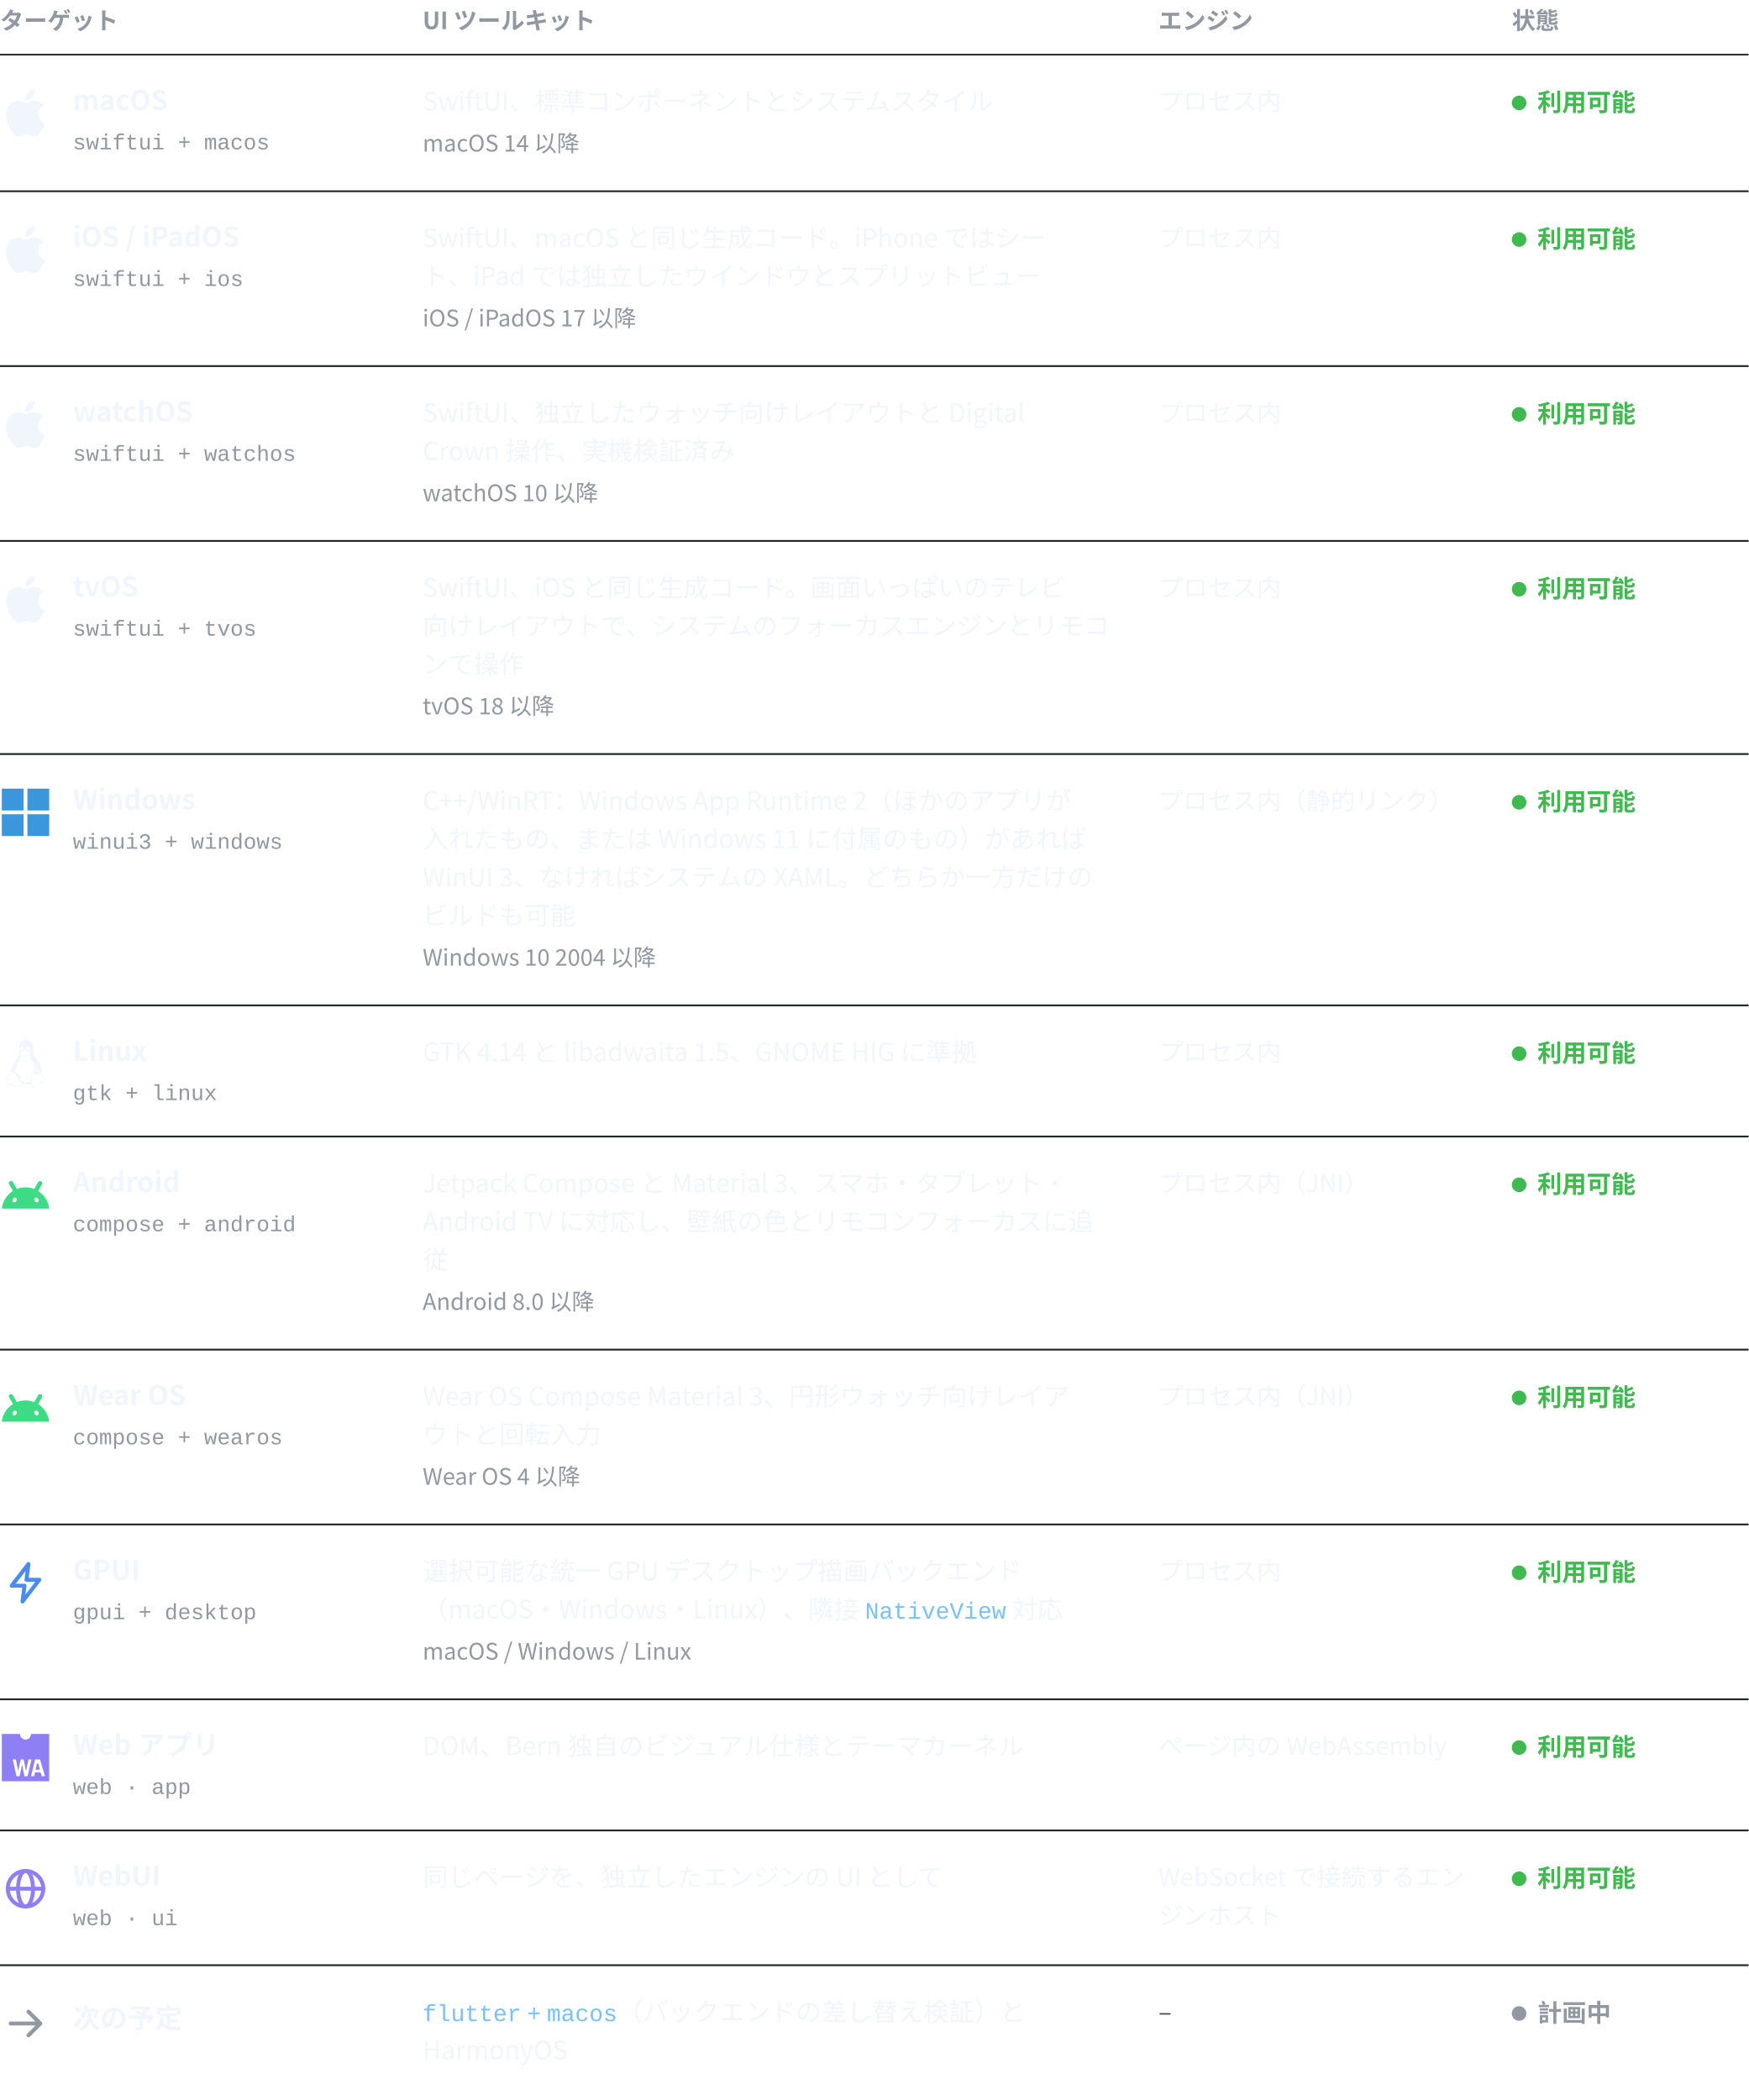
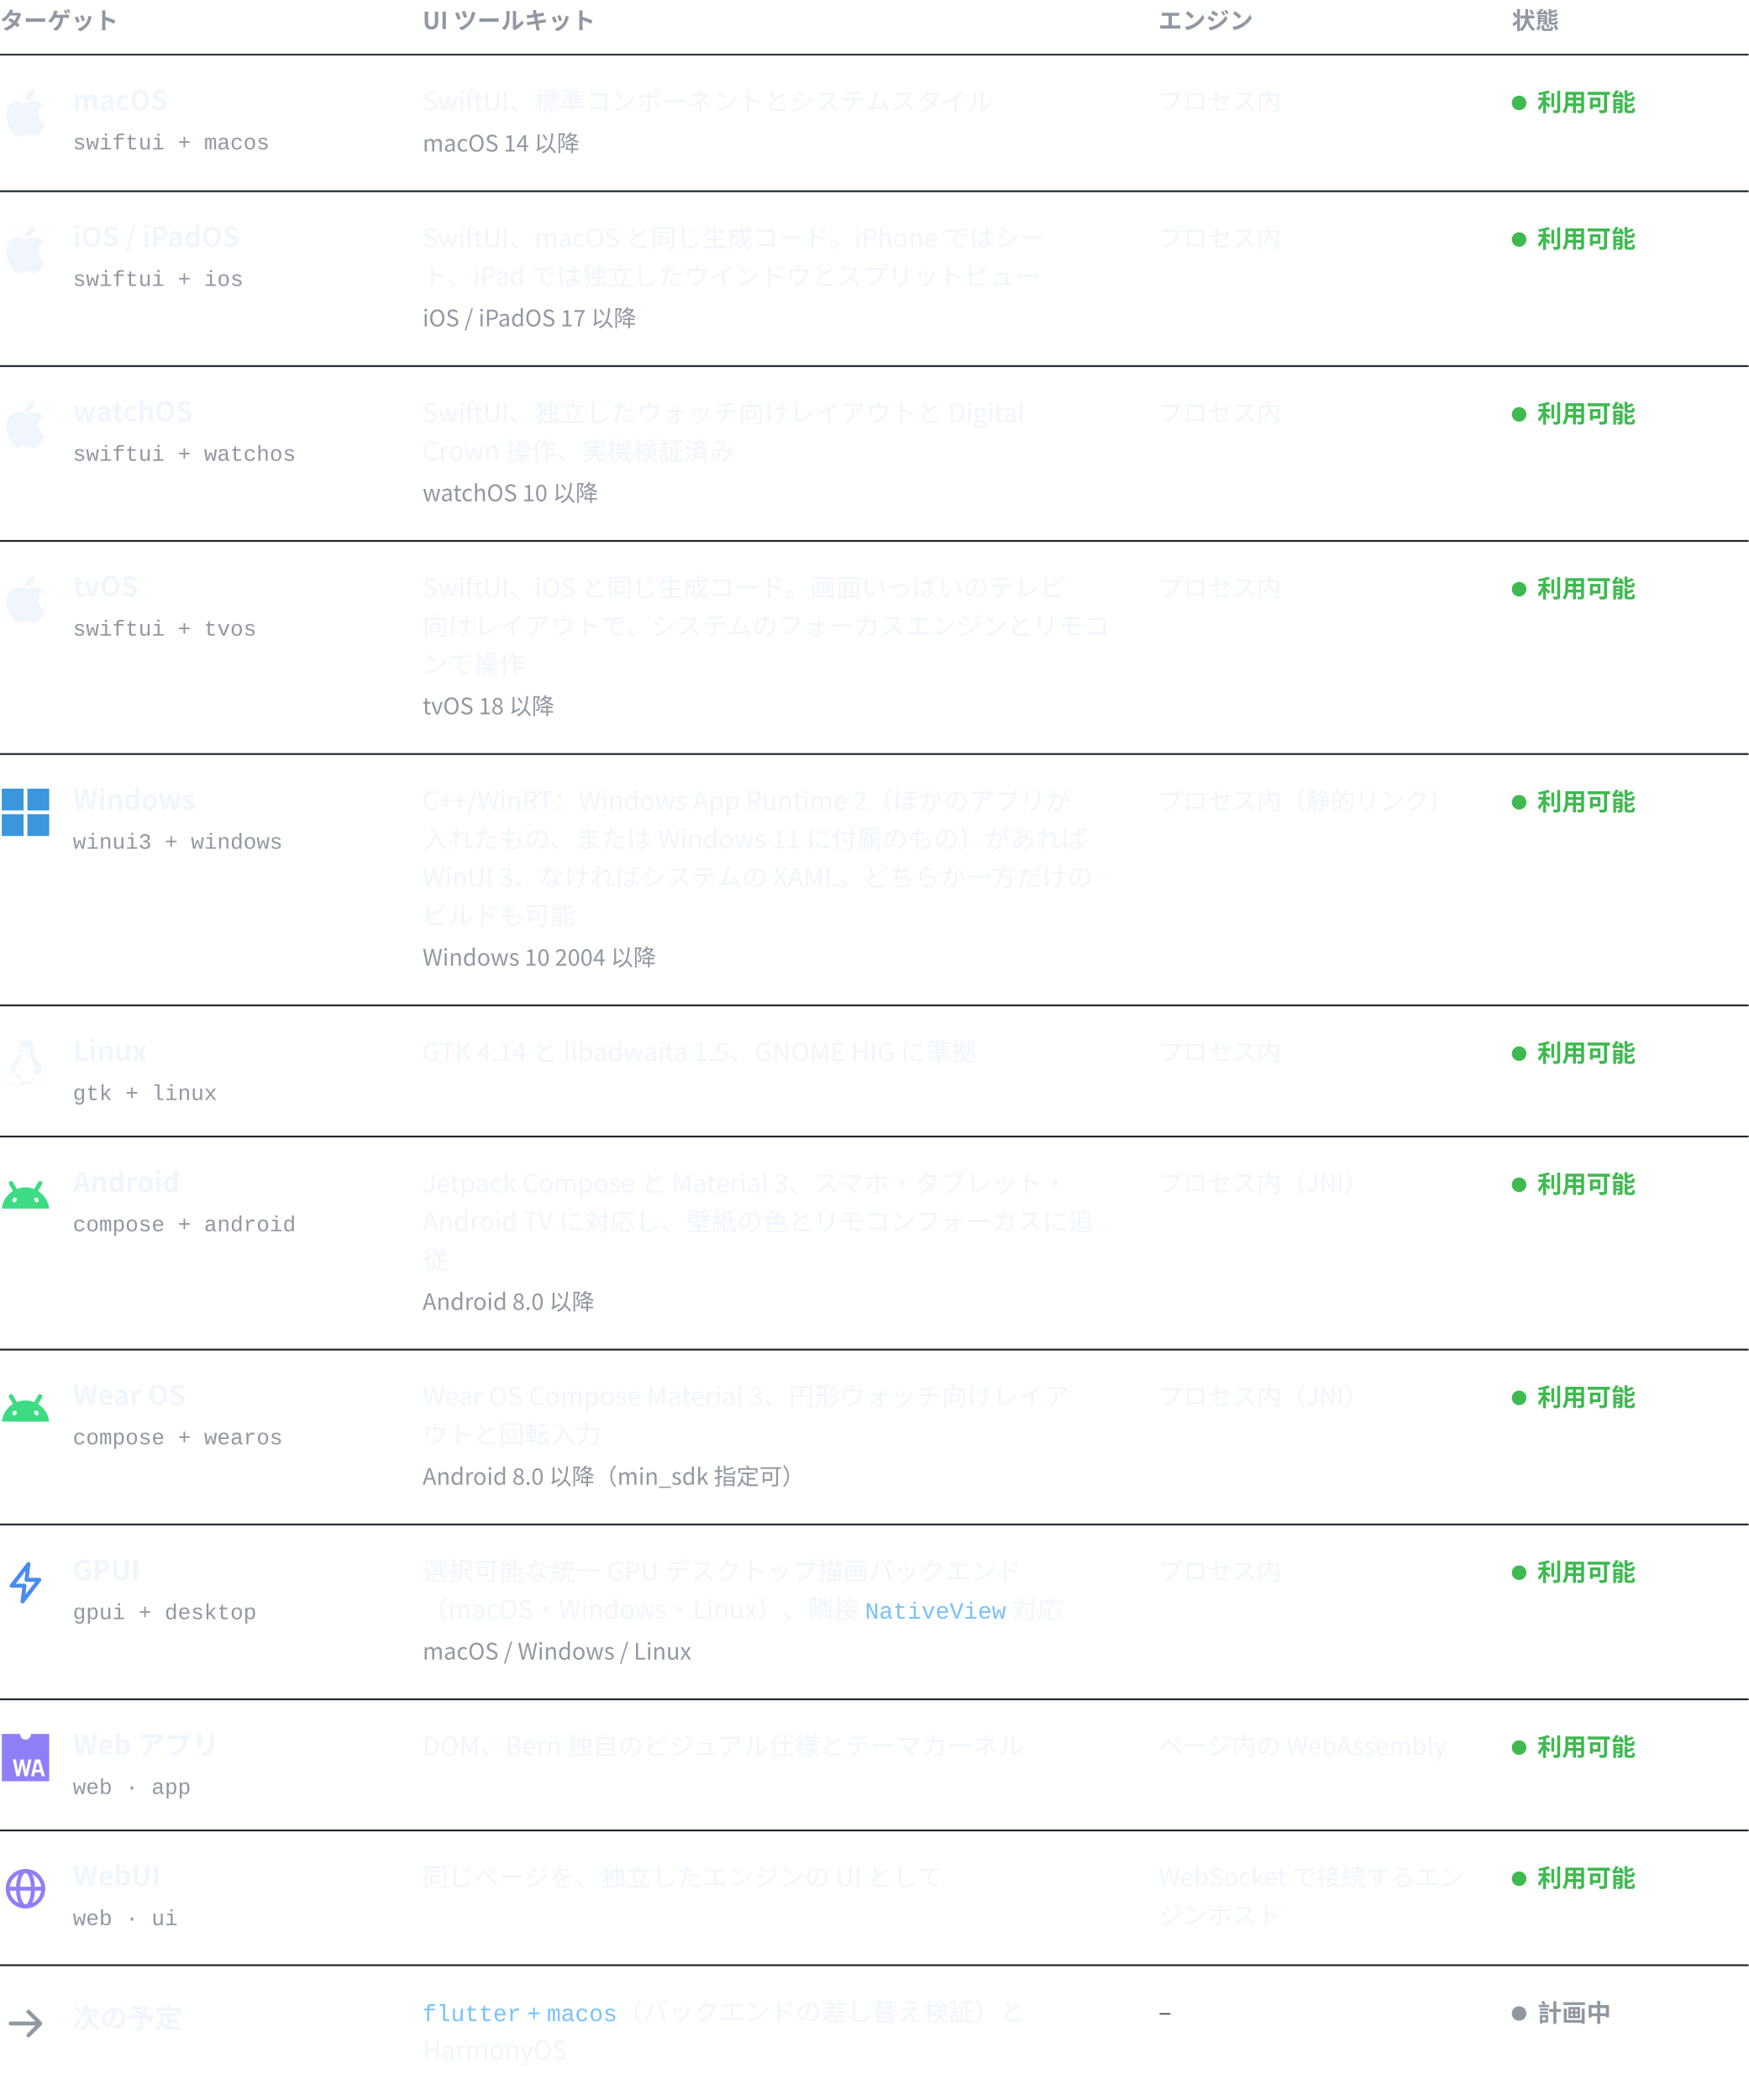
<svg xmlns="http://www.w3.org/2000/svg" viewBox="0 0 960 1153" width="960" height="1153" font-family="-apple-system, BlinkMacSystemFont, 'Segoe UI', 'PingFang SC', 'Hiragino Sans GB', 'Microsoft YaHei', 'Noto Sans CJK SC', 'Helvetica Neue', Arial, sans-serif">
  <defs>
    <symbol id="bern-logo" viewBox="0 0 1024 1024">
      <defs>
        <clipPath id="bern-symbol-disc">
          <circle cx="512" cy="512" r="512" />
        </clipPath>
      </defs>
      <g clip-path="url(#bern-symbol-disc)">
        <rect width="1024" height="1024" fill="#4A8BEF" />
        <path fill="#24324D" d="M 290.4 372.1 C 270.7 579.3 309.8 827.6 392.0 1060.0 L 1100 1100 L 1060.0 880.0 C 1013.0 692.2 904.4 451.5 684.3 270.5 A 14 14 0 0 0 662.4 286.5 C 693.7 364.2 711.6 444.8 715.3 529.4 A 36 36 0 0 1 691.6 564.9 C 620.6 590.7 549.5 616.5 478.5 642.4 A 36 36 0 0 1 436.0 628.1 C 383.8 547.6 344.6 461.1 317.8 369.5 A 14 14 0 0 0 290.4 372.1 Z" />
        <ellipse rx="22" ry="36" fill="#E8F4FF" transform="translate(520 760) rotate(-20)" />
        <ellipse rx="22" ry="36" fill="#E8F4FF" transform="translate(748 668) rotate(-20)" />
      </g>
    </symbol>
  </defs>
  <text x="0.0" y="16.0" font-size="13" font-weight="700" fill="#9198A1">ターゲット</text>
  <text x="232.0" y="16.0" font-size="13" font-weight="700" fill="#9198A1">UI ツールキット</text>
  <text x="636.0" y="16.0" font-size="13" font-weight="700" fill="#9198A1">エンジン</text>
  <text x="830.0" y="16.0" font-size="13" font-weight="700" fill="#9198A1">状態</text>
  <line x1="0" y1="30.0" x2="960" y2="30.0" stroke="#30363D" />
  <path d="M12.152 6.896c-.948 0-2.415-1.078-3.96-1.04-2.04.027-3.91 1.183-4.961 3.014-2.117 3.675-.546 9.103 1.519 12.09 1.013 1.454 2.208 3.09 3.792 3.039 1.52-.065 2.09-.987 3.935-.987 1.831 0 2.35.987 3.96.948 1.637-.026 2.676-1.48 3.676-2.948 1.156-1.688 1.636-3.325 1.662-3.415-.039-.013-3.182-1.221-3.22-4.857-.026-3.04 2.48-4.494 2.597-4.559-1.429-2.09-3.623-2.324-4.39-2.376-2-.156-3.675 1.09-4.61 1.09zM15.53 3.83c.843-1.012 1.4-2.427 1.245-3.83-1.207.052-2.662.805-3.532 1.818-.78.896-1.454 2.338-1.273 3.714 1.338.104 2.715-.688 3.559-1.701" fill="#F0F6FC" transform="translate(1.00 49.00) scale(1.0833)" />
  <text x="40.0" y="60.5" font-size="15" fill="#F0F6FC" font-weight="700">macOS</text>
  <text x="40" y="82" font-size="12" font-family="ui-monospace, SFMono-Regular, Menlo, Consolas, 'Liberation Mono', monospace" fill="#9198A1">swiftui + macos</text>
  <text x="232.0" y="60.7" font-size="14" fill="#F0F6FC">SwiftUI、標準コンポーネントとシステムスタイル</text>
  <text x="232.0" y="83.2" font-size="12.5" fill="#9198A1">macOS 14 以降</text>
  <text x="636.0" y="60.5" font-size="13.5" fill="#F0F6FC">プロセス内</text>
  <circle cx="834" cy="56.5" r="4" fill="#3FB950" />
  <text x="844.0" y="61.0" font-size="13.5" font-weight="700" fill="#3FB950">利用可能</text>
  <line x1="0" y1="105.0" x2="960" y2="105.0" stroke="#21262D" />
  <path d="M12.152 6.896c-.948 0-2.415-1.078-3.96-1.04-2.04.027-3.91 1.183-4.961 3.014-2.117 3.675-.546 9.103 1.519 12.09 1.013 1.454 2.208 3.09 3.792 3.039 1.52-.065 2.09-.987 3.935-.987 1.831 0 2.35.987 3.96.948 1.637-.026 2.676-1.48 3.676-2.948 1.156-1.688 1.636-3.325 1.662-3.415-.039-.013-3.182-1.221-3.22-4.857-.026-3.04 2.48-4.494 2.597-4.559-1.429-2.09-3.623-2.324-4.39-2.376-2-.156-3.675 1.09-4.61 1.09zM15.53 3.83c.843-1.012 1.4-2.427 1.245-3.83-1.207.052-2.662.805-3.532 1.818-.78.896-1.454 2.338-1.273 3.714 1.338.104 2.715-.688 3.559-1.701" fill="#F0F6FC" transform="translate(1.00 124.00) scale(1.0833)" />
  <text x="40.0" y="135.5" font-size="15" fill="#F0F6FC" font-weight="700">iOS / iPadOS</text>
  <text x="40" y="157" font-size="12" font-family="ui-monospace, SFMono-Regular, Menlo, Consolas, 'Liberation Mono', monospace" fill="#9198A1">swiftui + ios</text>
  <text x="232.0" y="135.7" font-size="14" fill="#F0F6FC">SwiftUI、macOS と同じ生成コード。iPhone ではシー</text>
  <text x="232.0" y="156.7" font-size="14" fill="#F0F6FC">ト、iPad では独立したウインドウとスプリットビュー</text>
  <text x="232.0" y="179.2" font-size="12.5" fill="#9198A1">iOS / iPadOS 17 以降</text>
  <text x="636.0" y="135.6" font-size="13.5" fill="#F0F6FC">プロセス内</text>
  <circle cx="834" cy="131.5" r="4" fill="#3FB950" />
  <text x="844.0" y="136.0" font-size="13.5" font-weight="700" fill="#3FB950">利用可能</text>
  <line x1="0" y1="201.0" x2="960" y2="201.0" stroke="#21262D" />
  <path d="M12.152 6.896c-.948 0-2.415-1.078-3.96-1.04-2.04.027-3.91 1.183-4.961 3.014-2.117 3.675-.546 9.103 1.519 12.09 1.013 1.454 2.208 3.09 3.792 3.039 1.52-.065 2.09-.987 3.935-.987 1.831 0 2.35.987 3.96.948 1.637-.026 2.676-1.48 3.676-2.948 1.156-1.688 1.636-3.325 1.662-3.415-.039-.013-3.182-1.221-3.22-4.857-.026-3.04 2.48-4.494 2.597-4.559-1.429-2.09-3.623-2.324-4.39-2.376-2-.156-3.675 1.09-4.61 1.09zM15.53 3.83c.843-1.012 1.4-2.427 1.245-3.83-1.207.052-2.662.805-3.532 1.818-.78.896-1.454 2.338-1.273 3.714 1.338.104 2.715-.688 3.559-1.701" fill="#F0F6FC" transform="translate(1.00 220.00) scale(1.0833)" />
  <text x="40.0" y="231.5" font-size="15" fill="#F0F6FC" font-weight="700">watchOS</text>
  <text x="40" y="253" font-size="12" font-family="ui-monospace, SFMono-Regular, Menlo, Consolas, 'Liberation Mono', monospace" fill="#9198A1">swiftui + watchos</text>
  <text x="232.0" y="231.7" font-size="14" fill="#F0F6FC">SwiftUI、独立したウォッチ向けレイアウトと Digital</text>
  <text x="232.0" y="252.7" font-size="14" fill="#F0F6FC">Crown 操作、実機検証済み</text>
  <text x="232.0" y="275.2" font-size="12.5" fill="#9198A1">watchOS 10 以降</text>
  <text x="636.0" y="231.6" font-size="13.5" fill="#F0F6FC">プロセス内</text>
  <circle cx="834" cy="227.5" r="4" fill="#3FB950" />
  <text x="844.0" y="232.0" font-size="13.5" font-weight="700" fill="#3FB950">利用可能</text>
  <line x1="0" y1="297.0" x2="960" y2="297.0" stroke="#21262D" />
  <path d="M12.152 6.896c-.948 0-2.415-1.078-3.96-1.04-2.04.027-3.91 1.183-4.961 3.014-2.117 3.675-.546 9.103 1.519 12.09 1.013 1.454 2.208 3.09 3.792 3.039 1.52-.065 2.09-.987 3.935-.987 1.831 0 2.35.987 3.96.948 1.637-.026 2.676-1.48 3.676-2.948 1.156-1.688 1.636-3.325 1.662-3.415-.039-.013-3.182-1.221-3.22-4.857-.026-3.04 2.48-4.494 2.597-4.559-1.429-2.09-3.623-2.324-4.39-2.376-2-.156-3.675 1.09-4.61 1.09zM15.53 3.83c.843-1.012 1.4-2.427 1.245-3.83-1.207.052-2.662.805-3.532 1.818-.78.896-1.454 2.338-1.273 3.714 1.338.104 2.715-.688 3.559-1.701" fill="#F0F6FC" transform="translate(1.00 316.00) scale(1.0833)" />
  <text x="40.0" y="327.5" font-size="15" fill="#F0F6FC" font-weight="700">tvOS</text>
  <text x="40" y="349" font-size="12" font-family="ui-monospace, SFMono-Regular, Menlo, Consolas, 'Liberation Mono', monospace" fill="#9198A1">swiftui + tvos</text>
  <text x="232.0" y="327.7" font-size="14" fill="#F0F6FC">SwiftUI、iOS と同じ生成コード。画面いっぱいのテレビ</text>
  <text x="232.0" y="348.7" font-size="14" fill="#F0F6FC">向けレイアウトで、システムのフォーカスエンジンとリモコ</text>
  <text x="232.0" y="369.7" font-size="14" fill="#F0F6FC">ンで操作</text>
  <text x="232.0" y="392.2" font-size="12.5" fill="#9198A1">tvOS 18 以降</text>
  <text x="636.0" y="327.6" font-size="13.5" fill="#F0F6FC">プロセス内</text>
  <circle cx="834" cy="323.5" r="4" fill="#3FB950" />
  <text x="844.0" y="328.0" font-size="13.5" font-weight="700" fill="#3FB950">利用可能</text>
  <line x1="0" y1="414.0" x2="960" y2="414.0" stroke="#21262D" />
  <rect x="1.00" y="433.00" width="11.96" height="11.96" fill="#3A96DD" />
  <rect x="1.00" y="447.04" width="11.96" height="11.96" fill="#3A96DD" />
  <rect x="15.04" y="433.00" width="11.96" height="11.96" fill="#3A96DD" />
  <rect x="15.04" y="447.04" width="11.96" height="11.96" fill="#3A96DD" />
  <text x="40.0" y="444.5" font-size="15" fill="#F0F6FC" font-weight="700">Windows</text>
  <text x="40" y="466" font-size="12" font-family="ui-monospace, SFMono-Regular, Menlo, Consolas, 'Liberation Mono', monospace" fill="#9198A1">winui3 + windows</text>
  <text x="232.0" y="444.7" font-size="14" fill="#F0F6FC">C++/WinRT：Windows App Runtime 2（ほかのアプリが</text>
  <text x="232.0" y="465.7" font-size="14" fill="#F0F6FC">入れたもの、または Windows 11 に付属のもの）があれば</text>
  <text x="232.0" y="486.7" font-size="14" fill="#F0F6FC">WinUI 3、なければシステムの XAML。どちらか一方だけの</text>
  <text x="232.0" y="507.7" font-size="14" fill="#F0F6FC">ビルドも可能</text>
  <text x="232.0" y="530.2" font-size="12.5" fill="#9198A1">Windows 10 2004 以降</text>
  <text x="636.0" y="444.6" font-size="13.5" fill="#F0F6FC">プロセス内（静的リンク）</text>
  <circle cx="834" cy="440.5" r="4" fill="#3FB950" />
  <text x="844.0" y="445.0" font-size="13.5" font-weight="700" fill="#3FB950">利用可能</text>
  <line x1="0" y1="552.0" x2="960" y2="552.0" stroke="#21262D" />
  <path d="M12.504 0c-.155 0-.315.008-.48.021-4.226.333-3.105 4.807-3.17 6.298-.076 1.092-.3 1.953-1.05 3.02-.885 1.051-2.127 2.75-2.716 4.521-.278.832-.41 1.684-.287 2.489a.424.424 0 00-.11.135c-.26.268-.45.6-.663.839-.199.199-.485.267-.797.4-.313.136-.658.269-.864.68-.09.189-.136.394-.132.602 0 .199.027.4.055.536.058.399.116.728.04.97-.249.68-.28 1.145-.106 1.484.174.334.535.47.94.601.81.2 1.91.135 2.774.6.926.466 1.866.67 2.616.47.526-.116.97-.464 1.208-.946.587-.003 1.23-.269 2.26-.334.699-.058 1.574.267 2.577.2.025.134.063.198.114.333l.003.003c.391.778 1.113 1.132 1.884 1.071.771-.06 1.592-.536 2.257-1.306.631-.765 1.683-1.084 2.378-1.503.348-.199.629-.469.649-.853.023-.4-.2-.811-.714-1.376v-.097l-.003-.003c-.17-.2-.25-.535-.338-.926-.085-.401-.182-.786-.492-1.046h-.003c-.059-.054-.123-.067-.188-.135a.357.357 0 00-.19-.064c.431-1.278.264-2.55-.173-3.694-.533-1.41-1.465-2.638-2.175-3.483-.796-1.005-1.576-1.957-1.56-3.368.026-2.152.236-6.133-3.544-6.139zm.529 3.405h.013c.213 0 .396.062.584.198.19.135.33.332.438.533.105.259.158.459.166.724 0-.02.006-.04.006-.06v.105a.086.086 0 01-.004-.021l-.004-.024a1.807 1.807 0 01-.15.706.953.953 0 01-.213.335.71.71 0 00-.088-.042c-.104-.045-.198-.064-.284-.133a1.312 1.312 0 00-.22-.066c.05-.06.146-.133.183-.198.053-.128.082-.264.088-.402v-.02a1.21 1.21 0 00-.061-.4c-.045-.134-.101-.2-.183-.333-.084-.066-.167-.132-.267-.132h-.016c-.093 0-.176.03-.262.132a.8.8 0 00-.205.334 1.18 1.18 0 00-.09.4v.019c.002.089.008.179.02.267-.193-.067-.438-.135-.607-.202a1.635 1.635 0 01-.018-.2v-.02a1.772 1.772 0 01.15-.768c.082-.22.232-.406.43-.533a.985.985 0 01.594-.2zm-2.962.059h.036c.142 0 .27.048.399.135.146.129.264.288.344.465.09.199.14.4.153.667v.004c.007.134.006.2-.002.266v.08c-.03.007-.056.018-.083.024-.152.055-.274.135-.393.2.012-.09.013-.18.003-.267v-.015c-.012-.133-.04-.2-.082-.333a.613.613 0 00-.166-.267.248.248 0 00-.183-.064h-.021c-.071.006-.13.04-.186.132a.552.552 0 00-.12.27.944.944 0 00-.023.33v.015c.012.135.037.2.08.334.046.134.098.2.166.268.01.009.02.018.034.024-.07.057-.117.07-.176.136a.304.304 0 01-.131.068 2.62 2.62 0 01-.275-.402 1.772 1.772 0 01-.155-.667 1.759 1.759 0 01.08-.668 1.43 1.43 0 01.283-.535c.128-.133.26-.2.418-.2zm1.37 1.706c.332 0 .733.065 1.216.399.293.2.523.269 1.052.468h.003c.255.136.405.266.478.399v-.131a.571.571 0 01.016.47c-.123.31-.516.643-1.063.842v.002c-.268.135-.501.333-.775.465-.276.135-.588.292-1.012.267a1.139 1.139 0 01-.448-.067 3.566 3.566 0 01-.322-.198c-.195-.135-.363-.332-.612-.465v-.005h-.005c-.4-.246-.616-.512-.686-.71-.07-.268-.005-.47.193-.6.224-.135.38-.271.483-.336.104-.074.143-.102.176-.131h.002v-.003c.169-.202.436-.47.839-.601.139-.036.294-.065.466-.065zm2.8 2.142c.358 1.417 1.196 3.475 1.735 4.473.286.534.855 1.659 1.102 3.024.156-.005.33.018.513.064.646-1.671-.546-3.467-1.089-3.966-.22-.2-.232-.335-.123-.335.59.534 1.365 1.572 1.646 2.757.13.535.16 1.104.021 1.67.067.028.135.06.205.067 1.032.534 1.413.938 1.23 1.537v-.043c-.06-.003-.12 0-.18 0h-.016c.151-.467-.182-.825-1.065-1.224-.915-.4-1.646-.336-1.77.465-.008.043-.013.066-.018.135-.068.023-.139.053-.209.064-.43.268-.662.669-.793 1.187-.13.533-.17 1.156-.205 1.869v.003c-.02.334-.17.838-.319 1.35-1.5 1.072-3.58 1.538-5.348.334a2.645 2.645 0 00-.402-.533 1.45 1.45 0 00-.275-.333c.182 0 .338-.03.465-.067a.615.615 0 00.314-.334c.108-.267 0-.697-.345-1.163-.345-.467-.931-.995-1.788-1.521-.63-.4-.986-.87-1.15-1.396-.165-.534-.143-1.085-.015-1.645.245-1.07.873-2.11 1.274-2.763.107-.065.037.135-.408.974-.396.751-1.14 2.497-.122 3.854a8.123 8.123 0 01.647-2.876c.564-1.278 1.743-3.504 1.836-5.268.048.036.217.135.289.202.218.133.38.333.59.465.21.201.477.335.876.335.039.003.075.006.11.006.412 0 .73-.134.997-.268.29-.134.52-.334.74-.4h.005c.467-.135.835-.402 1.044-.7zm2.185 8.958c.037.6.343 1.245.882 1.377.588.134 1.434-.333 1.791-.765l.211-.01c.315-.007.577.01.847.268l.003.003c.208.199.305.53.391.876.085.4.154.78.409 1.066.486.527.645.906.636 1.14l.003-.007v.018l-.003-.012c-.015.262-.185.396-.498.595-.63.401-1.746.712-2.457 1.57-.618.737-1.37 1.14-2.036 1.191-.664.053-1.237-.2-1.574-.898l-.005-.003c-.21-.4-.12-1.025.056-1.69.176-.668.428-1.344.463-1.897.037-.714.076-1.335.195-1.814.12-.465.308-.797.641-.984l.045-.022zm-10.814.049h.01c.053 0 .105.005.157.014.376.055.706.333 1.023.752l.91 1.664.003.003c.243.533.754 1.064 1.189 1.637.434.598.77 1.131.729 1.57v.006c-.057.744-.48 1.148-1.125 1.294-.645.135-1.52.002-2.395-.464-.968-.536-2.118-.469-2.857-.602-.369-.066-.61-.2-.723-.4-.11-.2-.113-.602.123-1.23v-.004l.002-.003c.117-.334.03-.752-.027-1.118-.055-.401-.083-.71.043-.94.16-.334.396-.4.69-.533.294-.135.64-.202.915-.47h.002v-.002c.256-.268.445-.601.668-.838.19-.201.38-.336.663-.336zm7.159-9.074c-.435.201-.945.535-1.488.535-.542 0-.97-.267-1.28-.466-.154-.134-.28-.268-.373-.335-.164-.134-.144-.333-.074-.333.109.016.129.134.199.2.096.066.215.2.36.333.292.2.68.467 1.167.467.485 0 1.053-.267 1.398-.466.195-.135.445-.334.648-.467.156-.136.149-.267.279-.267.128.016.034.134-.147.332a8.097 8.097 0 01-.69.468zm-1.082-1.583V5.64c-.006-.02.013-.042.029-.05.074-.043.18-.027.26.004.063 0 .16.067.15.135-.006.049-.085.066-.135.066-.055 0-.092-.043-.141-.068-.052-.018-.146-.008-.163-.065zm-.551 0c-.02.058-.113.049-.166.066-.047.025-.086.068-.14.068-.05 0-.13-.02-.136-.068-.01-.066.088-.133.15-.133.08-.031.184-.047.259-.005.019.009.036.03.03.05v.02h.003z" fill="#F0F6FC" transform="translate(1.00 571.00) scale(1.0833)" />
  <text x="40.0" y="582.5" font-size="15" fill="#F0F6FC" font-weight="700">Linux</text>
  <text x="40" y="604" font-size="12" font-family="ui-monospace, SFMono-Regular, Menlo, Consolas, 'Liberation Mono', monospace" fill="#9198A1">gtk + linux</text>
  <text x="232.0" y="582.7" font-size="14" fill="#F0F6FC">GTK 4.14 と libadwaita 1.5、GNOME HIG に準拠</text>
  <text x="636.0" y="582.5" font-size="13.5" fill="#F0F6FC">プロセス内</text>
  <circle cx="834" cy="578.5" r="4" fill="#3FB950" />
  <text x="844.0" y="583.0" font-size="13.5" font-weight="700" fill="#3FB950">利用可能</text>
  <line x1="0" y1="624.0" x2="960" y2="624.0" stroke="#21262D" />
  <path d="M18.439 5.559c-.675 1.166-1.352 2.332-2.027 3.498-.037-.015-.074-.029-.111-.043-1.825-.696-3.484-.8-4.42-.787-1.855.018-3.354.464-4.26.82-.084-.149-1.753-3.021-2.022-3.486a1.145 1.145 0 0 0-.141-.191c-.331-.364-.905-.486-1.379-.203-.475.282-.714.936-.389 1.502 1.947 3.37-.097-.216 1.947 3.359.017.031-.495.264-1.393 1.018C2.899 12.176.452 14.772 0 18.99h24c-.119-1.111-.369-2.099-.746-3.068-.744-1.912-1.843-3.293-2.74-4.184a12.105 12.105 0 0 0-2.131-1.688c.659-1.122 1.312-2.256 1.965-3.385.208-.361.189-.796-.008-1.119a1.1 1.1 0 0 0-.852-.533c-.522-.054-.939.313-1.049.545zm-.039 8.461c.394.593.324 1.331-.156 1.65-.48.32-1.188.099-1.582-.494-.394-.593-.324-1.331.156-1.65.473-.315 1.181-.109 1.582.494zM7.207 13.527c.48.32.551 1.058.156 1.65-.394.593-1.104.814-1.584.494-.48-.32-.55-1.058-.156-1.65.401-.602 1.109-.811 1.584-.494z" fill="#3DDC84" transform="translate(1.00 643.00) scale(1.0833)" />
  <text x="40.0" y="654.5" font-size="15" fill="#F0F6FC" font-weight="700">Android</text>
  <text x="40" y="676" font-size="12" font-family="ui-monospace, SFMono-Regular, Menlo, Consolas, 'Liberation Mono', monospace" fill="#9198A1">compose + android</text>
  <text x="232.0" y="654.7" font-size="14" fill="#F0F6FC">Jetpack Compose と Material 3、スマホ・タブレット・</text>
  <text x="232.0" y="675.7" font-size="14" fill="#F0F6FC">Android TV に対応し、壁紙の色とリモコンフォーカスに追</text>
  <text x="232.0" y="696.7" font-size="14" fill="#F0F6FC">従</text>
  <text x="232.0" y="719.2" font-size="12.5" fill="#9198A1">Android 8.0 以降</text>
  <text x="636.0" y="654.5" font-size="13.5" fill="#F0F6FC">プロセス内（JNI）</text>
  <circle cx="834" cy="650.5" r="4" fill="#3FB950" />
  <text x="844.0" y="655.0" font-size="13.5" font-weight="700" fill="#3FB950">利用可能</text>
  <line x1="0" y1="741.0" x2="960" y2="741.0" stroke="#21262D" />
  <path d="M18.439 5.559c-.675 1.166-1.352 2.332-2.027 3.498-.037-.015-.074-.029-.111-.043-1.825-.696-3.484-.8-4.42-.787-1.855.018-3.354.464-4.26.82-.084-.149-1.753-3.021-2.022-3.486a1.145 1.145 0 0 0-.141-.191c-.331-.364-.905-.486-1.379-.203-.475.282-.714.936-.389 1.502 1.947 3.37-.097-.216 1.947 3.359.017.031-.495.264-1.393 1.018C2.899 12.176.452 14.772 0 18.99h24c-.119-1.111-.369-2.099-.746-3.068-.744-1.912-1.843-3.293-2.74-4.184a12.105 12.105 0 0 0-2.131-1.688c.659-1.122 1.312-2.256 1.965-3.385.208-.361.189-.796-.008-1.119a1.1 1.1 0 0 0-.852-.533c-.522-.054-.939.313-1.049.545zm-.039 8.461c.394.593.324 1.331-.156 1.65-.48.32-1.188.099-1.582-.494-.394-.593-.324-1.331.156-1.65.473-.315 1.181-.109 1.582.494zM7.207 13.527c.48.32.551 1.058.156 1.65-.394.593-1.104.814-1.584.494-.48-.32-.55-1.058-.156-1.65.401-.602 1.109-.811 1.584-.494z" fill="#3DDC84" transform="translate(1.00 760.00) scale(1.0833)" />
  <text x="40.0" y="771.5" font-size="15" fill="#F0F6FC" font-weight="700">Wear OS</text>
  <text x="40" y="793" font-size="12" font-family="ui-monospace, SFMono-Regular, Menlo, Consolas, 'Liberation Mono', monospace" fill="#9198A1">compose + wearos</text>
  <text x="232.0" y="771.7" font-size="14" fill="#F0F6FC">Wear OS Compose Material 3、円形ウォッチ向けレイア</text>
  <text x="232.0" y="792.7" font-size="14" fill="#F0F6FC">ウトと回転入力</text>
-   <text x="232.0" y="815.2" font-size="12.5" fill="#9198A1">Wear OS 4 以降</text>
+   <text x="232.0" y="815.2" font-size="12.5" fill="#9198A1">Android 8.0 以降（min_sdk 指定可）</text>
  <text x="636.0" y="771.5" font-size="13.5" fill="#F0F6FC">プロセス内（JNI）</text>
  <circle cx="834" cy="767.5" r="4" fill="#3FB950" />
  <text x="844.0" y="772.0" font-size="13.5" font-weight="700" fill="#3FB950">利用可能</text>
  <line x1="0" y1="837.0" x2="960" y2="837.0" stroke="#21262D" />
  <g transform="translate(1.0 856.0) scale(1.0833)" fill="none" stroke="#4A8BEF" stroke-width="2" stroke-linecap="round" stroke-linejoin="round" color="#4A8BEF">
    <path d="M13.5 2.5 5 13.5h6.5l-1 8 8.5-11h-6.5z" />
  </g>
  <text x="40.0" y="867.5" font-size="15" fill="#F0F6FC" font-weight="700">GPUI</text>
  <text x="40" y="889" font-size="12" font-family="ui-monospace, SFMono-Regular, Menlo, Consolas, 'Liberation Mono', monospace" fill="#9198A1">gpui + desktop</text>
  <text x="232.0" y="867.7" font-size="14" fill="#F0F6FC">選択可能な統一 GPU デスクトップ描画バックエンド</text>
  <text x="232.0" y="888.7" font-size="14" fill="#F0F6FC">（macOS・Windows・Linux）、隣接 <tspan font-family="ui-monospace, SFMono-Regular, Menlo, Consolas, 'Liberation Mono', monospace" font-size="12.9" fill="#79C0FF">NativeView</tspan> 対応</text>
  <text x="232.0" y="911.2" font-size="12.5" fill="#9198A1">macOS / Windows / Linux</text>
  <text x="636.0" y="867.5" font-size="13.5" fill="#F0F6FC">プロセス内</text>
  <circle cx="834" cy="863.5" r="4" fill="#3FB950" />
  <text x="844.0" y="868.0" font-size="13.5" font-weight="700" fill="#3FB950">利用可能</text>
  <line x1="0" y1="933.0" x2="960" y2="933.0" stroke="#21262D" />
  <path d="M14.745,0c0,0.042,0,0.085,0,0.129c0,1.52-1.232,2.752-2.752,2.752c-1.52,0-2.752-1.232-2.752-2.752 c0-0.045,0-0.087,0-0.129H0v24h24V0H14.745z M11.454,21.431l-1.169-5.783h-0.02l-1.264,5.783H7.39l-1.824-8.497h1.59l1.088,5.783 h0.02l1.311-5.783h1.487l1.177,5.854h0.02l1.242-5.854h1.561l-2.027,8.497H11.454z M20.209,21.431l-0.542-1.891h-2.861l-0.417,1.891 h-1.59l2.056-8.497h2.509l2.5,8.497H20.209z M17.812,15.028l-0.694,3.118h2.159l-0.796-3.118H17.812z" fill="#8F7FF7" transform="translate(1.00 952.00) scale(1.0833)" />
  <text x="40.0" y="963.5" font-size="15" fill="#F0F6FC" font-weight="700">Web アプリ</text>
  <text x="40" y="985" font-size="12" font-family="ui-monospace, SFMono-Regular, Menlo, Consolas, 'Liberation Mono', monospace" fill="#9198A1">web · app</text>
  <text x="232.0" y="963.7" font-size="14" fill="#F0F6FC">DOM、Bern 独自のビジュアル仕様とテーマカーネル</text>
  <text x="636.0" y="963.5" font-size="13.5" fill="#F0F6FC">ページ内の WebAssembly</text>
  <circle cx="834" cy="959.5" r="4" fill="#3FB950" />
  <text x="844.0" y="964.0" font-size="13.5" font-weight="700" fill="#3FB950">利用可能</text>
  <line x1="0" y1="1005.0" x2="960" y2="1005.0" stroke="#21262D" />
  <g transform="translate(1.0 1024.0) scale(1.0833)" fill="none" stroke="#8F7FF7" stroke-width="2" stroke-linecap="round" stroke-linejoin="round" color="#8F7FF7">
    <circle cx="12" cy="12" r="9" />
    <ellipse cx="12" cy="12" rx="3.8" ry="9" />
    <path d="M3 12h18" />
  </g>
  <text x="40.0" y="1035.5" font-size="15" fill="#F0F6FC" font-weight="700">WebUI</text>
  <text x="40" y="1057" font-size="12" font-family="ui-monospace, SFMono-Regular, Menlo, Consolas, 'Liberation Mono', monospace" fill="#9198A1">web · ui</text>
  <text x="232.0" y="1035.7" font-size="14" fill="#F0F6FC">同じページを、独立したエンジンの UI として</text>
  <text x="636.0" y="1035.5" font-size="13.5" fill="#F0F6FC">WebSocket で接続するエン</text>
  <text x="636.0" y="1056.5" font-size="13.5" fill="#F0F6FC">ジンホスト</text>
  <circle cx="834" cy="1031.5" r="4" fill="#3FB950" />
  <text x="844.0" y="1036.0" font-size="13.5" font-weight="700" fill="#3FB950">利用可能</text>
  <line x1="0" y1="1079.0" x2="960" y2="1079.0" stroke="#21262D" />
  <g transform="translate(1.0 1098.0) scale(1.0833)" fill="none" stroke="#9198A1" stroke-width="2" stroke-linecap="round" stroke-linejoin="round" color="#9198A1">
    <path d="M4.5 12h15M13.5 6l6 6-6 6" />
  </g>
  <text x="40.0" y="1113.5" font-size="15" fill="#F0F6FC" font-weight="700">次の予定</text>
  <text x="232.0" y="1109.7" font-size="14" fill="#F0F6FC">
    <tspan font-family="ui-monospace, SFMono-Regular, Menlo, Consolas, 'Liberation Mono', monospace" font-size="12.9" fill="#79C0FF">flutter</tspan>
    <tspan font-family="ui-monospace, SFMono-Regular, Menlo, Consolas, 'Liberation Mono', monospace" font-size="12.9" fill="#79C0FF">+</tspan>
    <tspan font-family="ui-monospace, SFMono-Regular, Menlo, Consolas, 'Liberation Mono', monospace" font-size="12.9" fill="#79C0FF">macos</tspan>（バックエンドの差し替え検証）と</text>
  <text x="232.0" y="1130.7" font-size="14" fill="#F0F6FC">HarmonyOS</text>
  <text x="636.0" y="1109.5" font-size="13.5" fill="#484F58">–</text>
  <circle cx="834" cy="1105.5" r="4" fill="#9198A1" />
  <text x="844.0" y="1110.0" font-size="13.5" font-weight="700" fill="#9198A1">計画中</text>
</svg>
